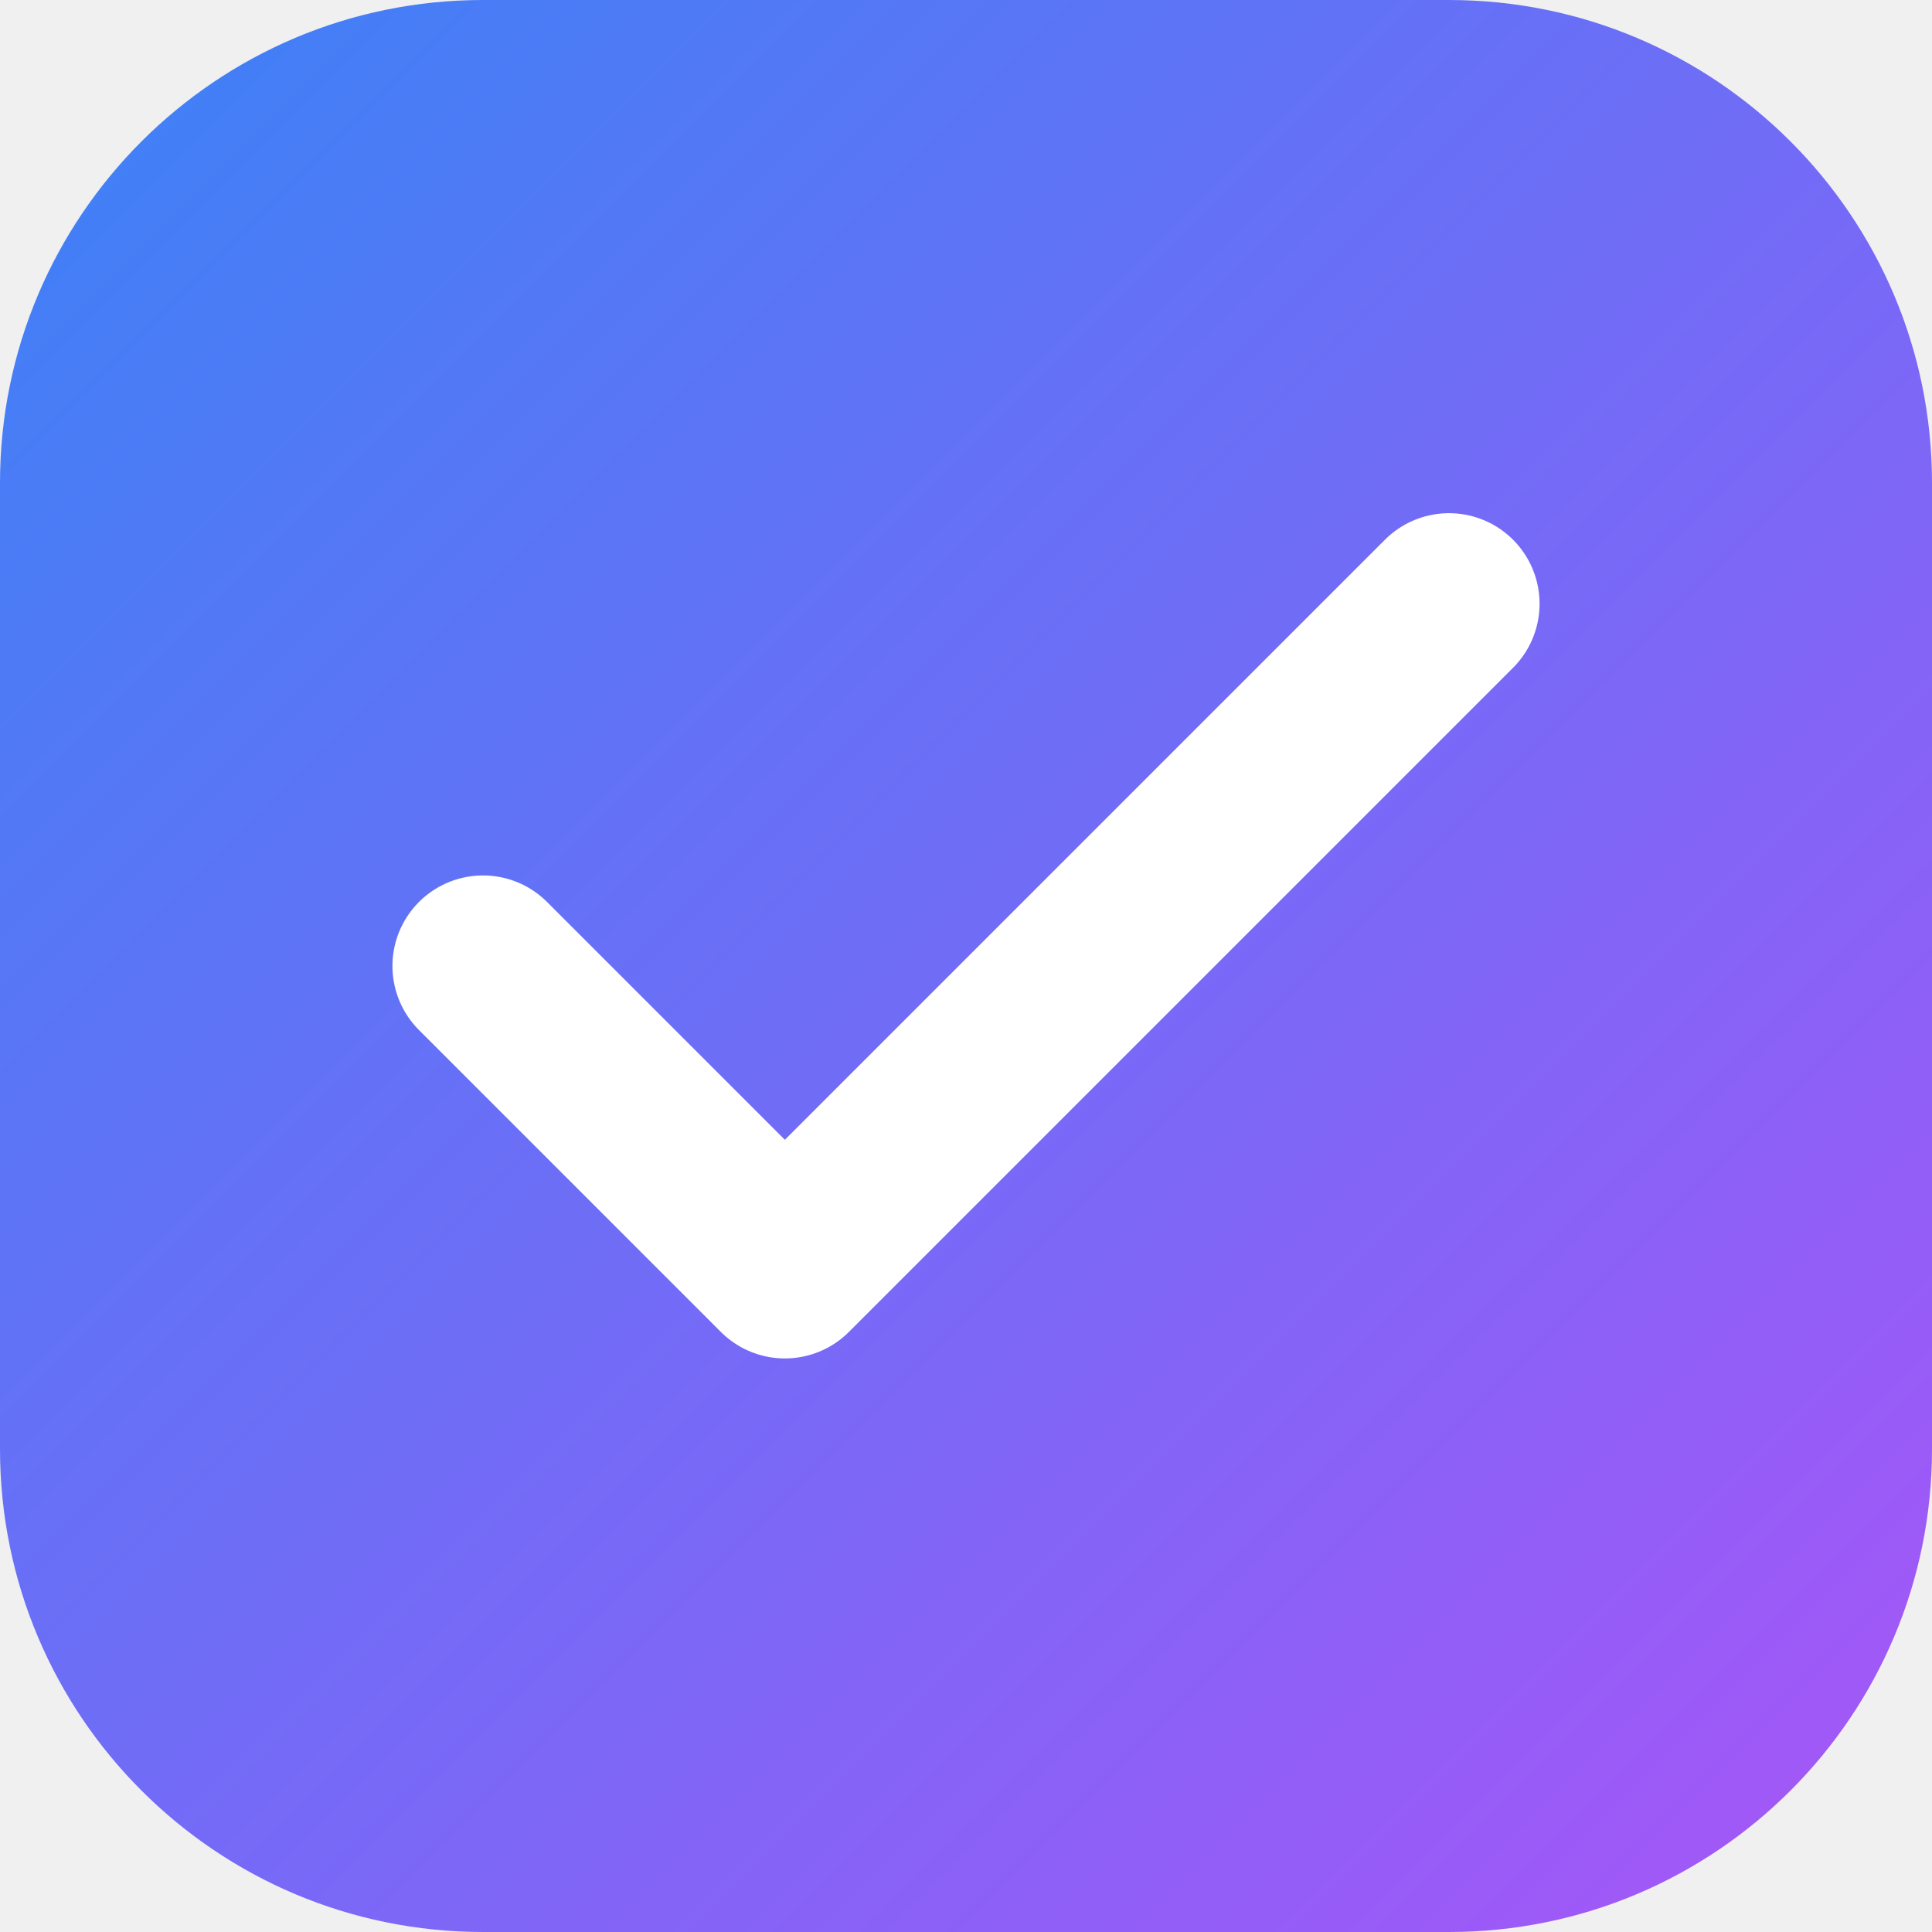
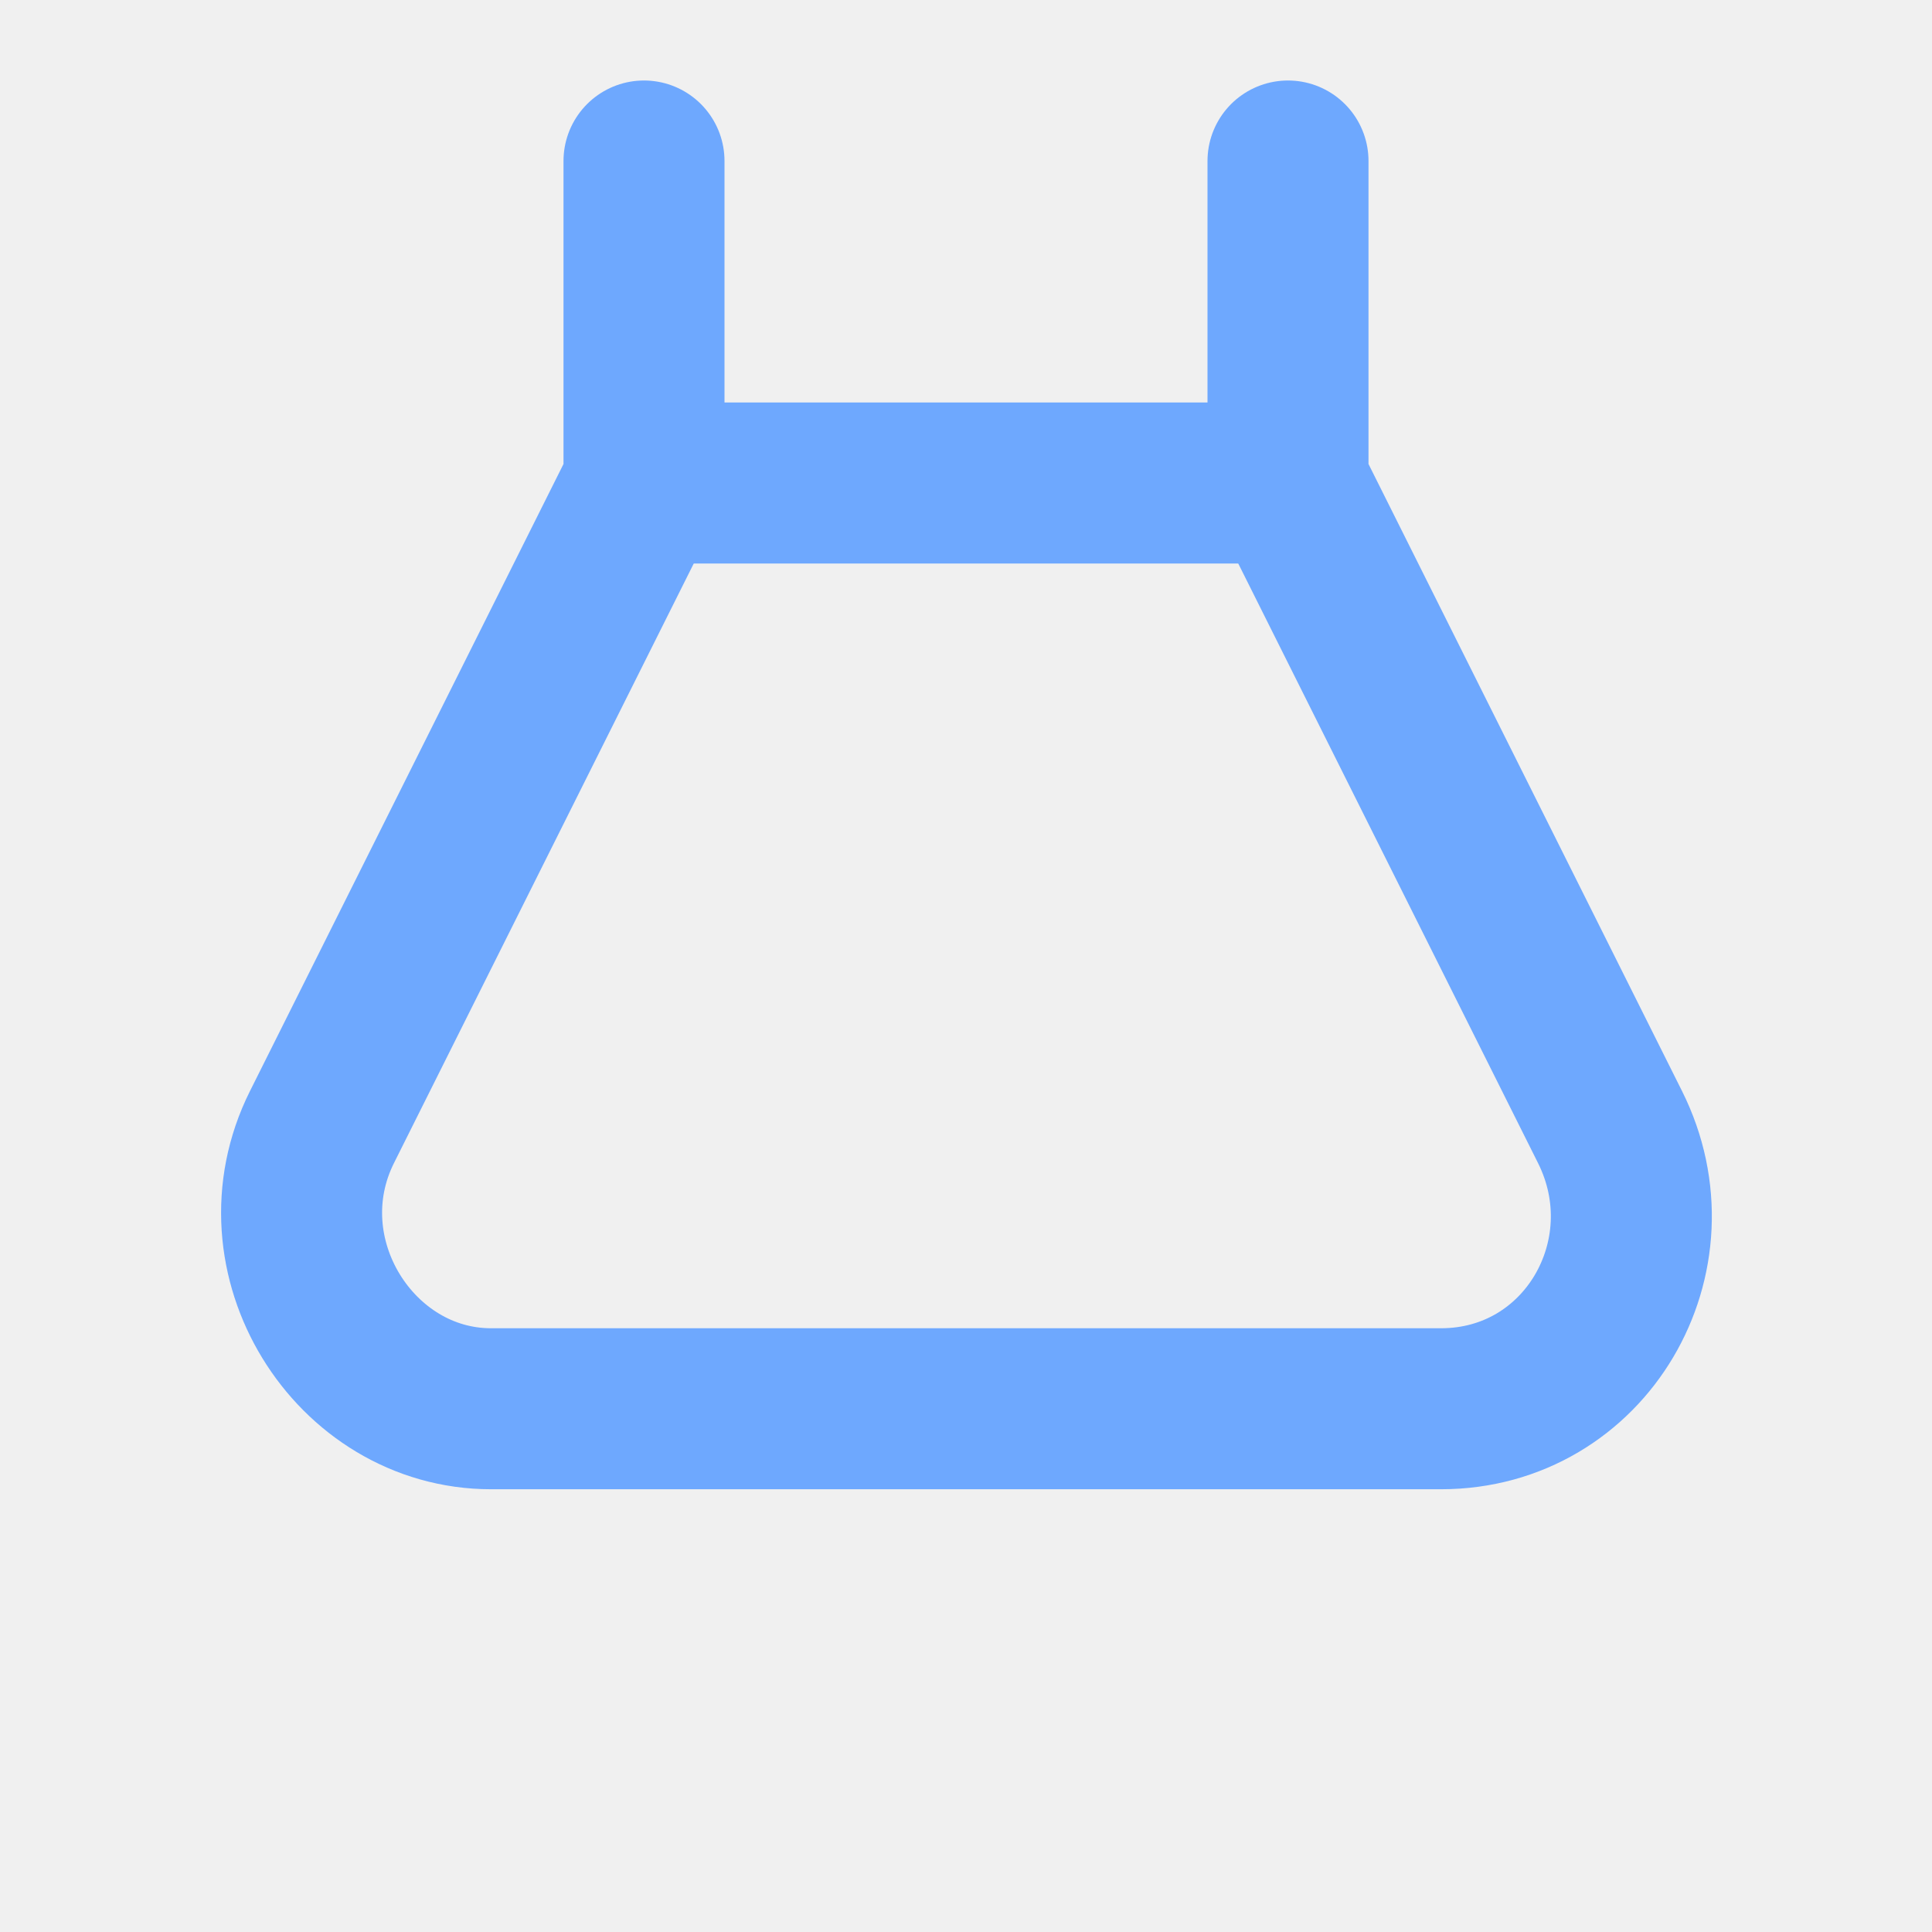
- <svg xmlns="http://www.w3.org/2000/svg" width="32" height="32" viewBox="0 0 32 32" fill="none">
-   <rect width="32" height="32" rx="8" fill="url(#gradient)" />
-   <path d="M8 16L13 21L24 10" stroke="white" stroke-width="3" stroke-linecap="round" stroke-linejoin="round" />
-   <defs>
-     <linearGradient id="gradient" x1="0" y1="0" x2="32" y2="32" gradientUnits="userSpaceOnUse">
-       <stop offset="0%" stop-color="#3B82F6" />
-       <stop offset="100%" stop-color="#A855F7" />
-     </linearGradient>
-   </defs>
+ <svg xmlns="http://www.w3.org/2000/svg" viewBox="0 0 24 24" fill="none" stroke="#6ea8fe" stroke-width="2" stroke-linecap="round" stroke-linejoin="round">
+   <path d="M8 2v4l-4 8c-.8 1.6.4 3.5 2.1 3.5h11.8c1.8 0 2.9-1.9 2.1-3.5l-4-8V2" />
+   <line x1="8" y1="6" x2="16" y2="6" />
</svg>
